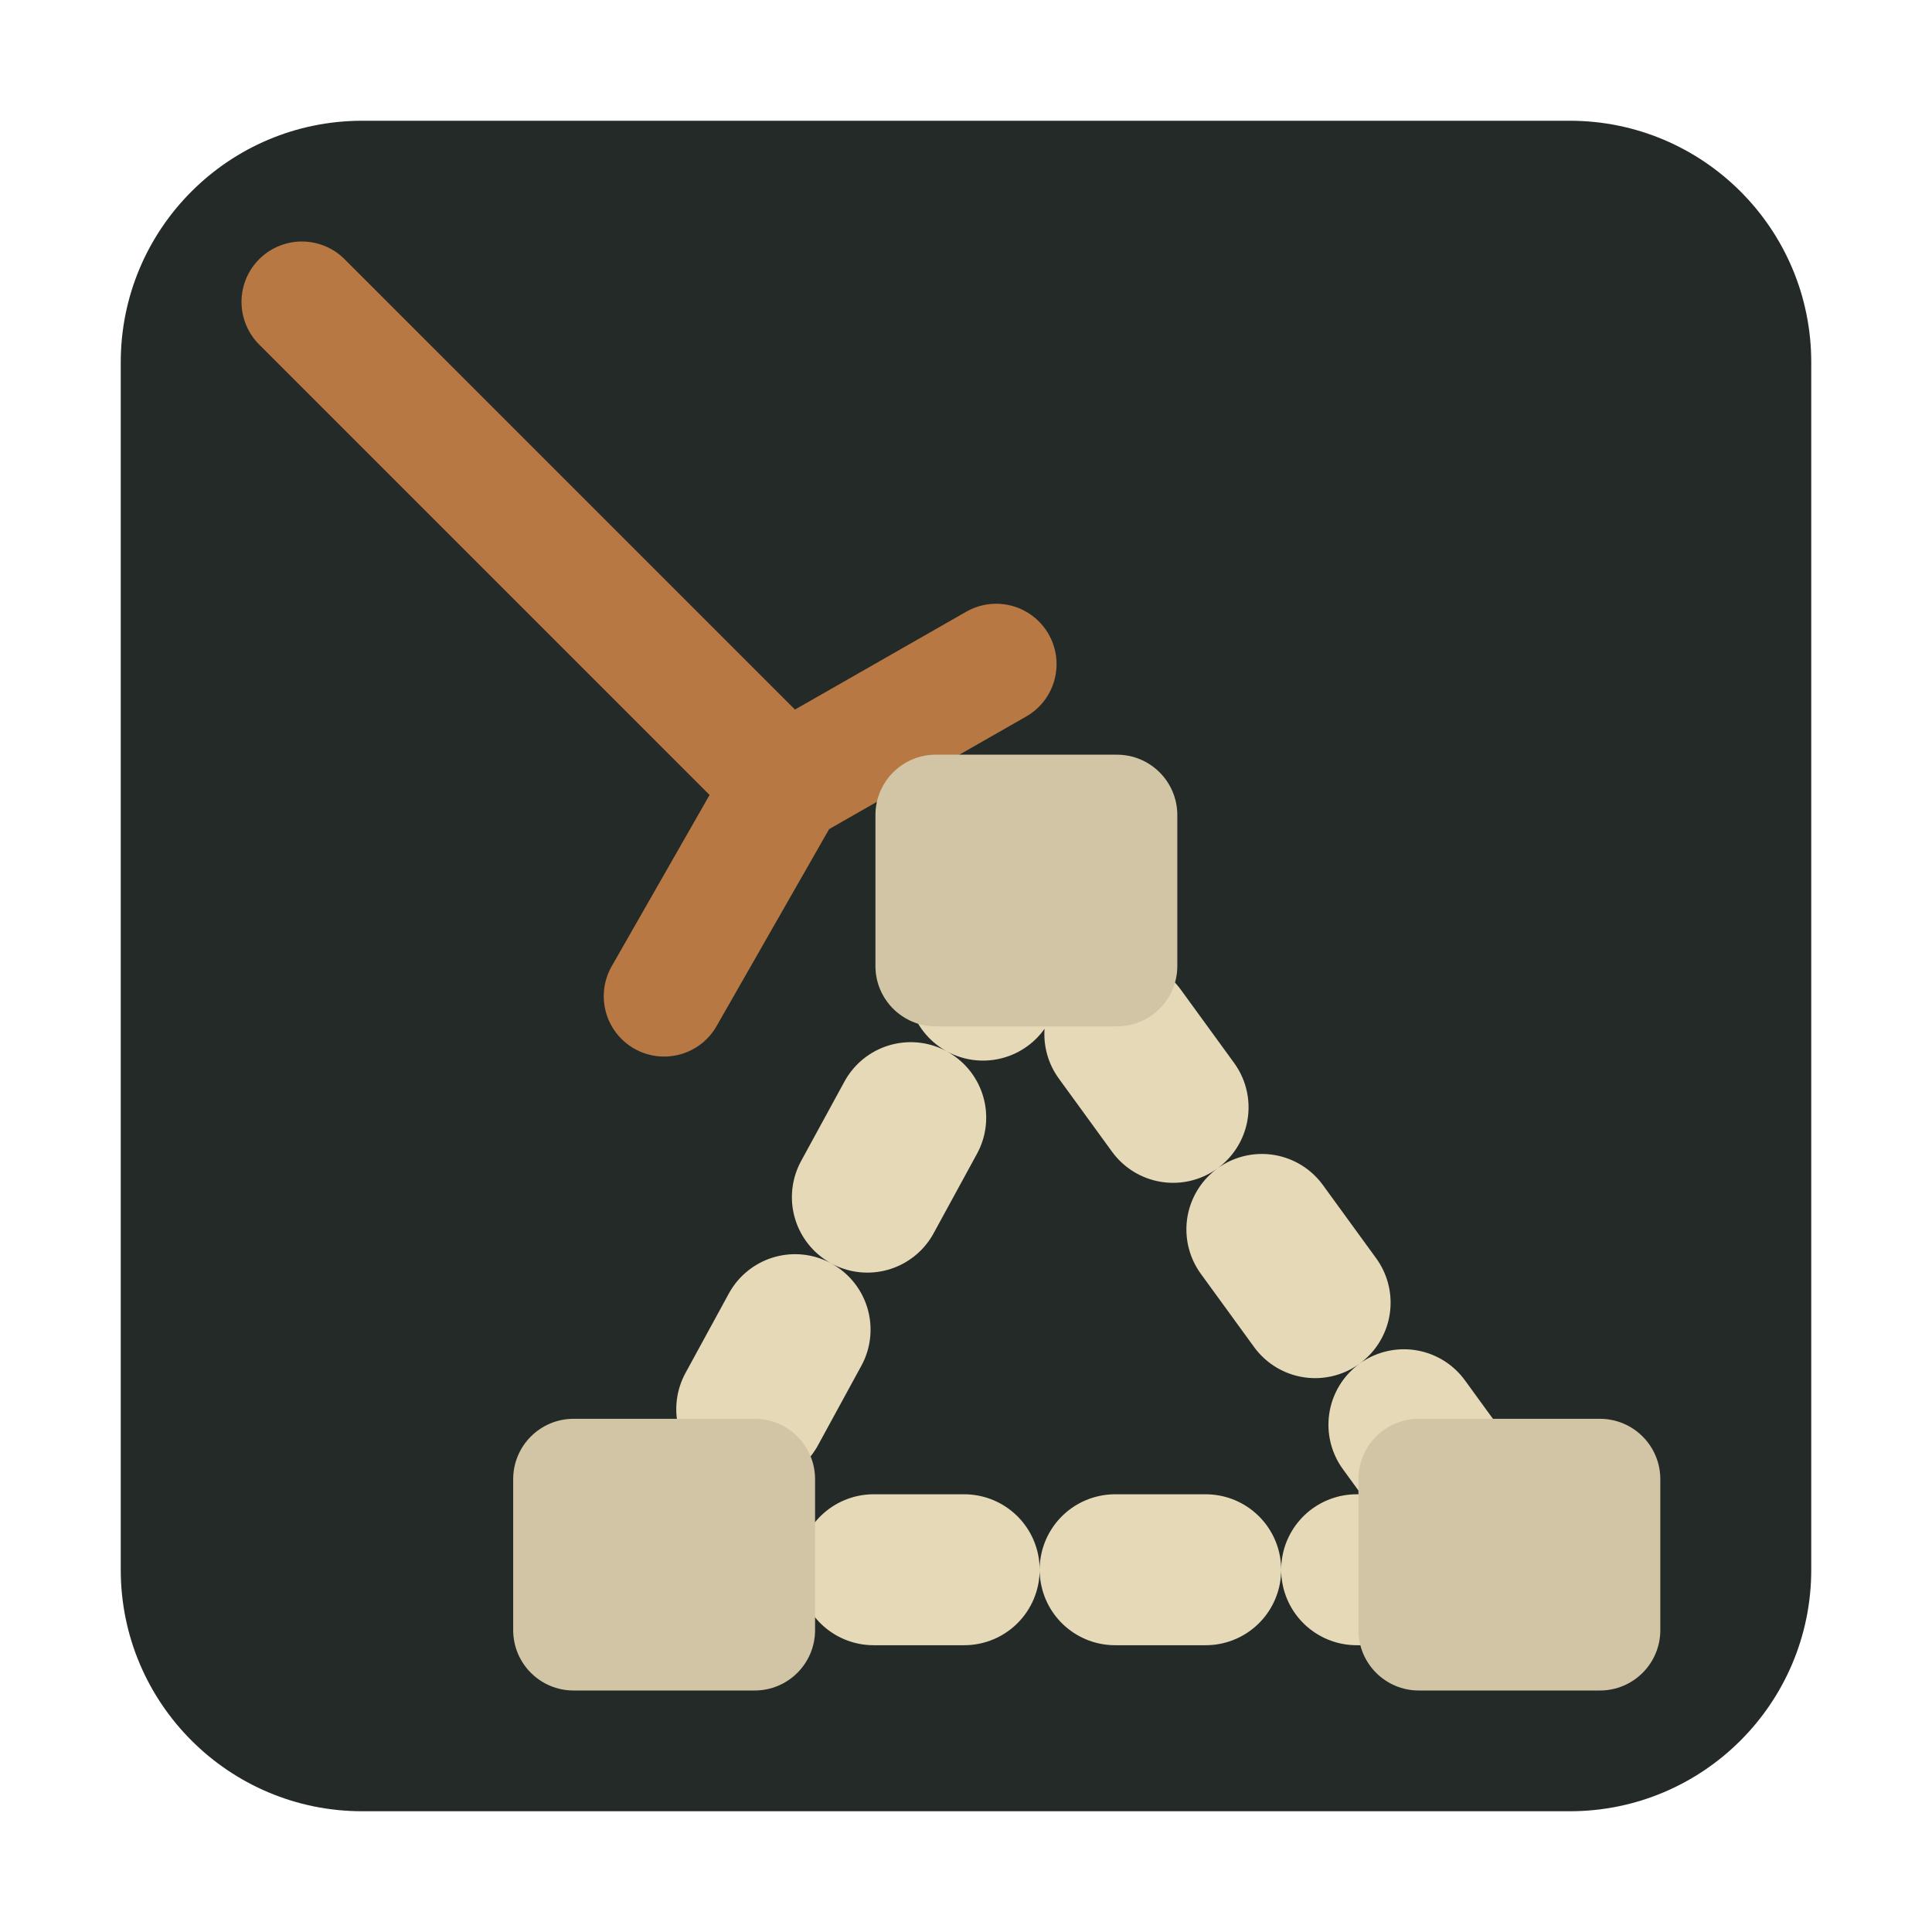
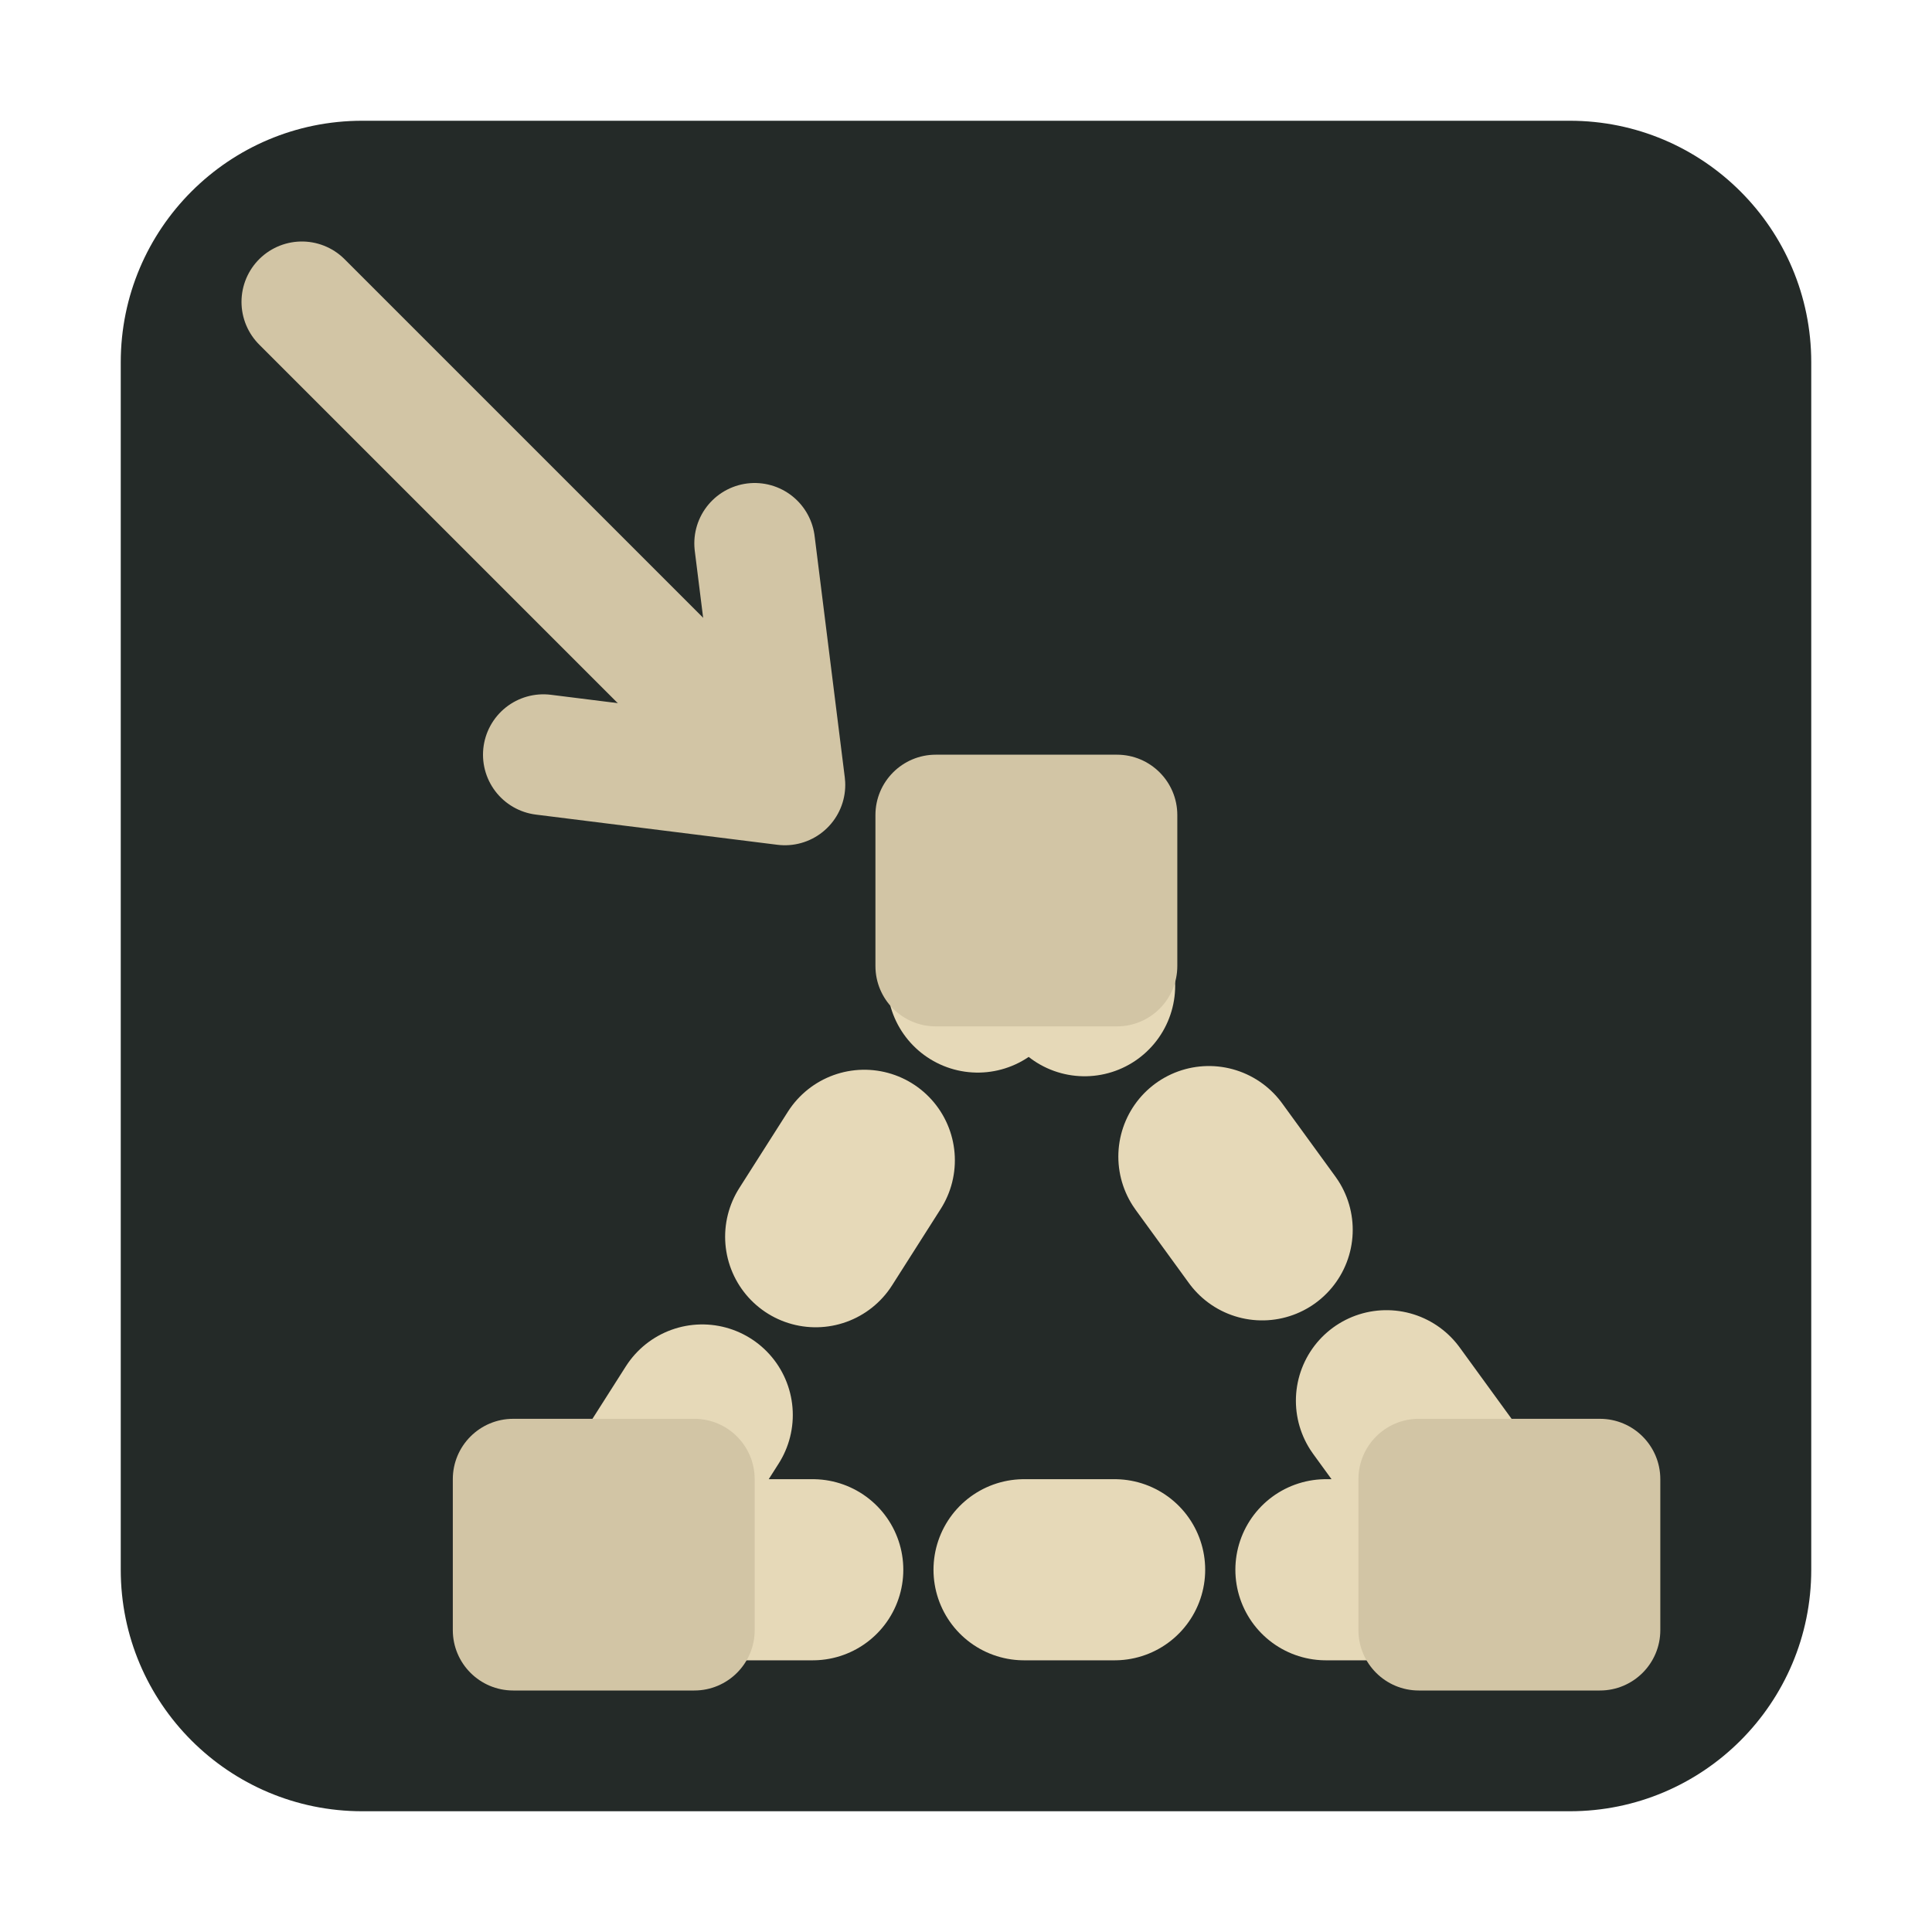
<svg xmlns="http://www.w3.org/2000/svg" viewBox="0 0 64 64">
  <rect x="4" y="4" width="56" height="56" rx="8" fill="#242a28" />
-   <path d="M10 10 L26 26" fill="none" stroke="#b77843" stroke-width="4" stroke-linecap="round" />
-   <path d="M26 26 L33 22 M26 26 L22 33" fill="none" stroke="#b77843" stroke-width="4" stroke-linecap="round" />
-   <path d="M34 30 L22 52 H50 Z" fill="none" stroke="#e6d9b8" stroke-width="5" stroke-linecap="round" stroke-linejoin="round" stroke-dasharray="3 5" />
+   <line x1="10" y1="10" x2="25" y2="25" stroke="#d2c5a5" stroke-width="4" stroke-linecap="round" />
+   <path d="M25 18 L26 26 L18 25" fill="none" stroke="#d2c5a5" stroke-width="4" stroke-linecap="round" stroke-linejoin="round" />
+   <path d="M34 30 L20 52 H50 Z" fill="none" stroke="#e6d9b8" stroke-width="6" stroke-linecap="round" stroke-linejoin="round" stroke-dasharray="3 7" />
  <rect x="29" y="25" width="10" height="9" rx="2" fill="#d2c5a5" />
-   <rect x="17" y="47" width="10" height="9" rx="2" fill="#d2c5a5" />
+   <rect x="15" y="47" width="10" height="9" rx="2" fill="#d2c5a5" />
  <rect x="45" y="47" width="10" height="9" rx="2" fill="#d2c5a5" />
</svg>
